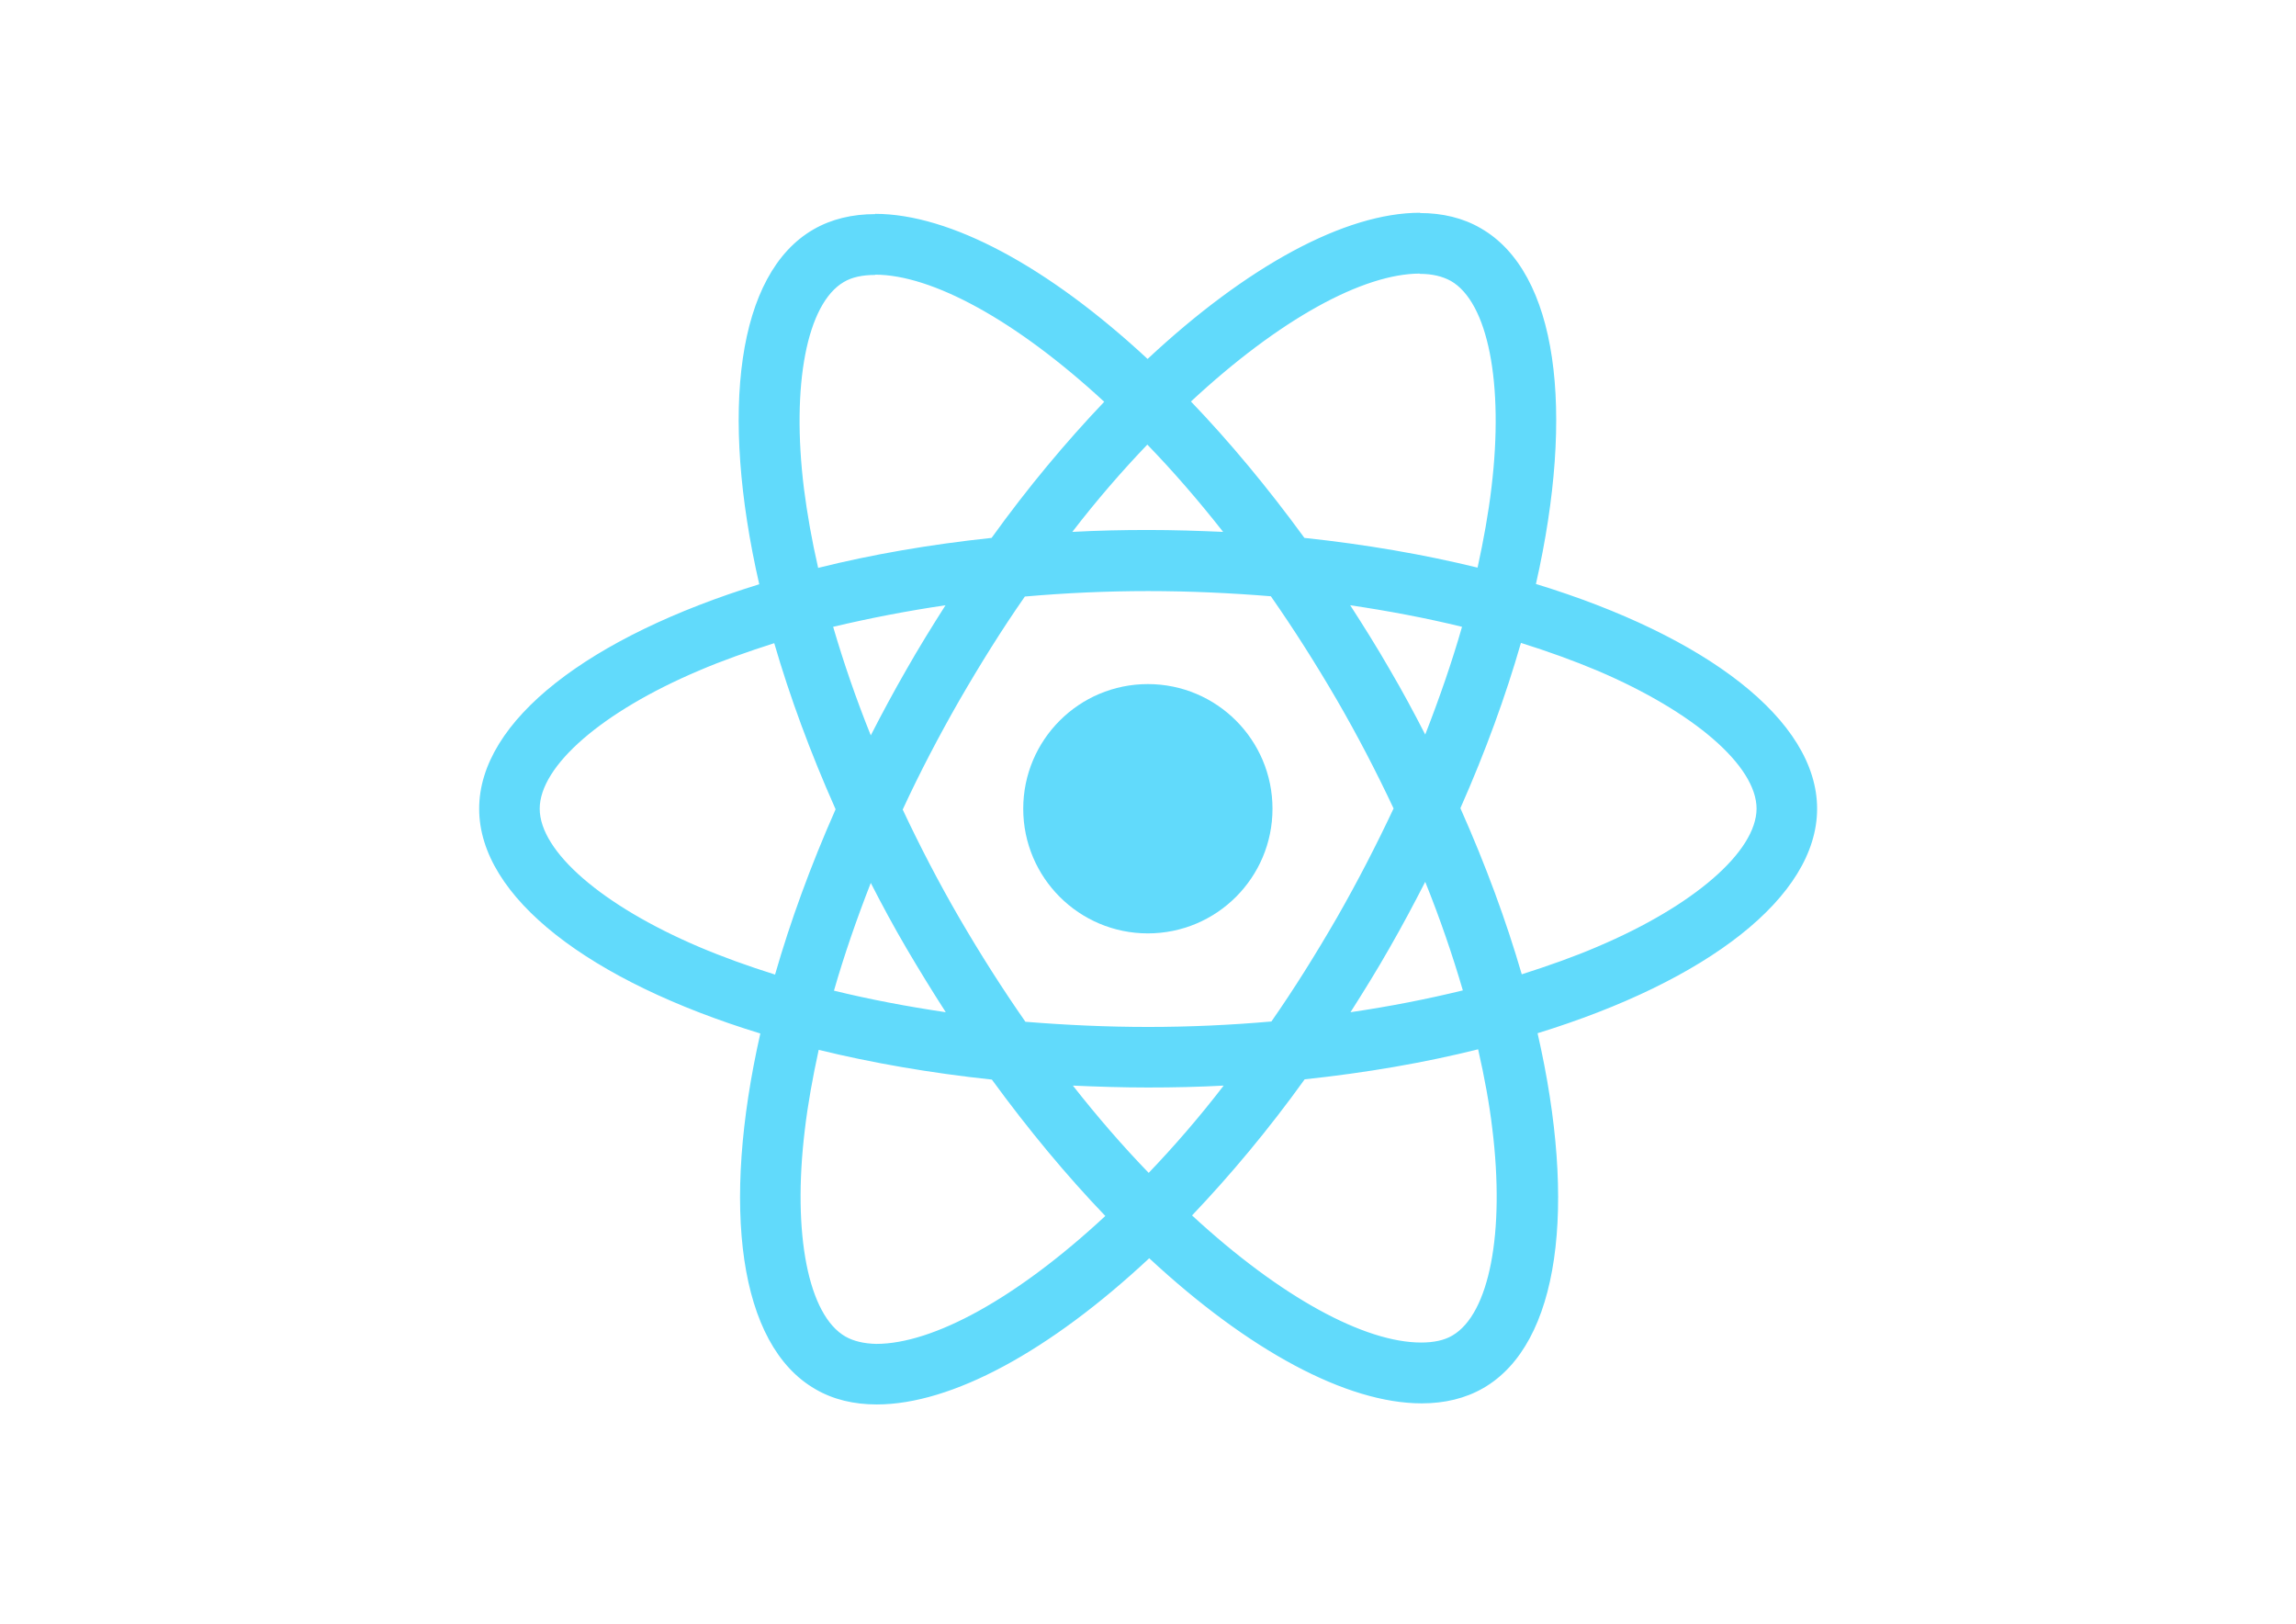
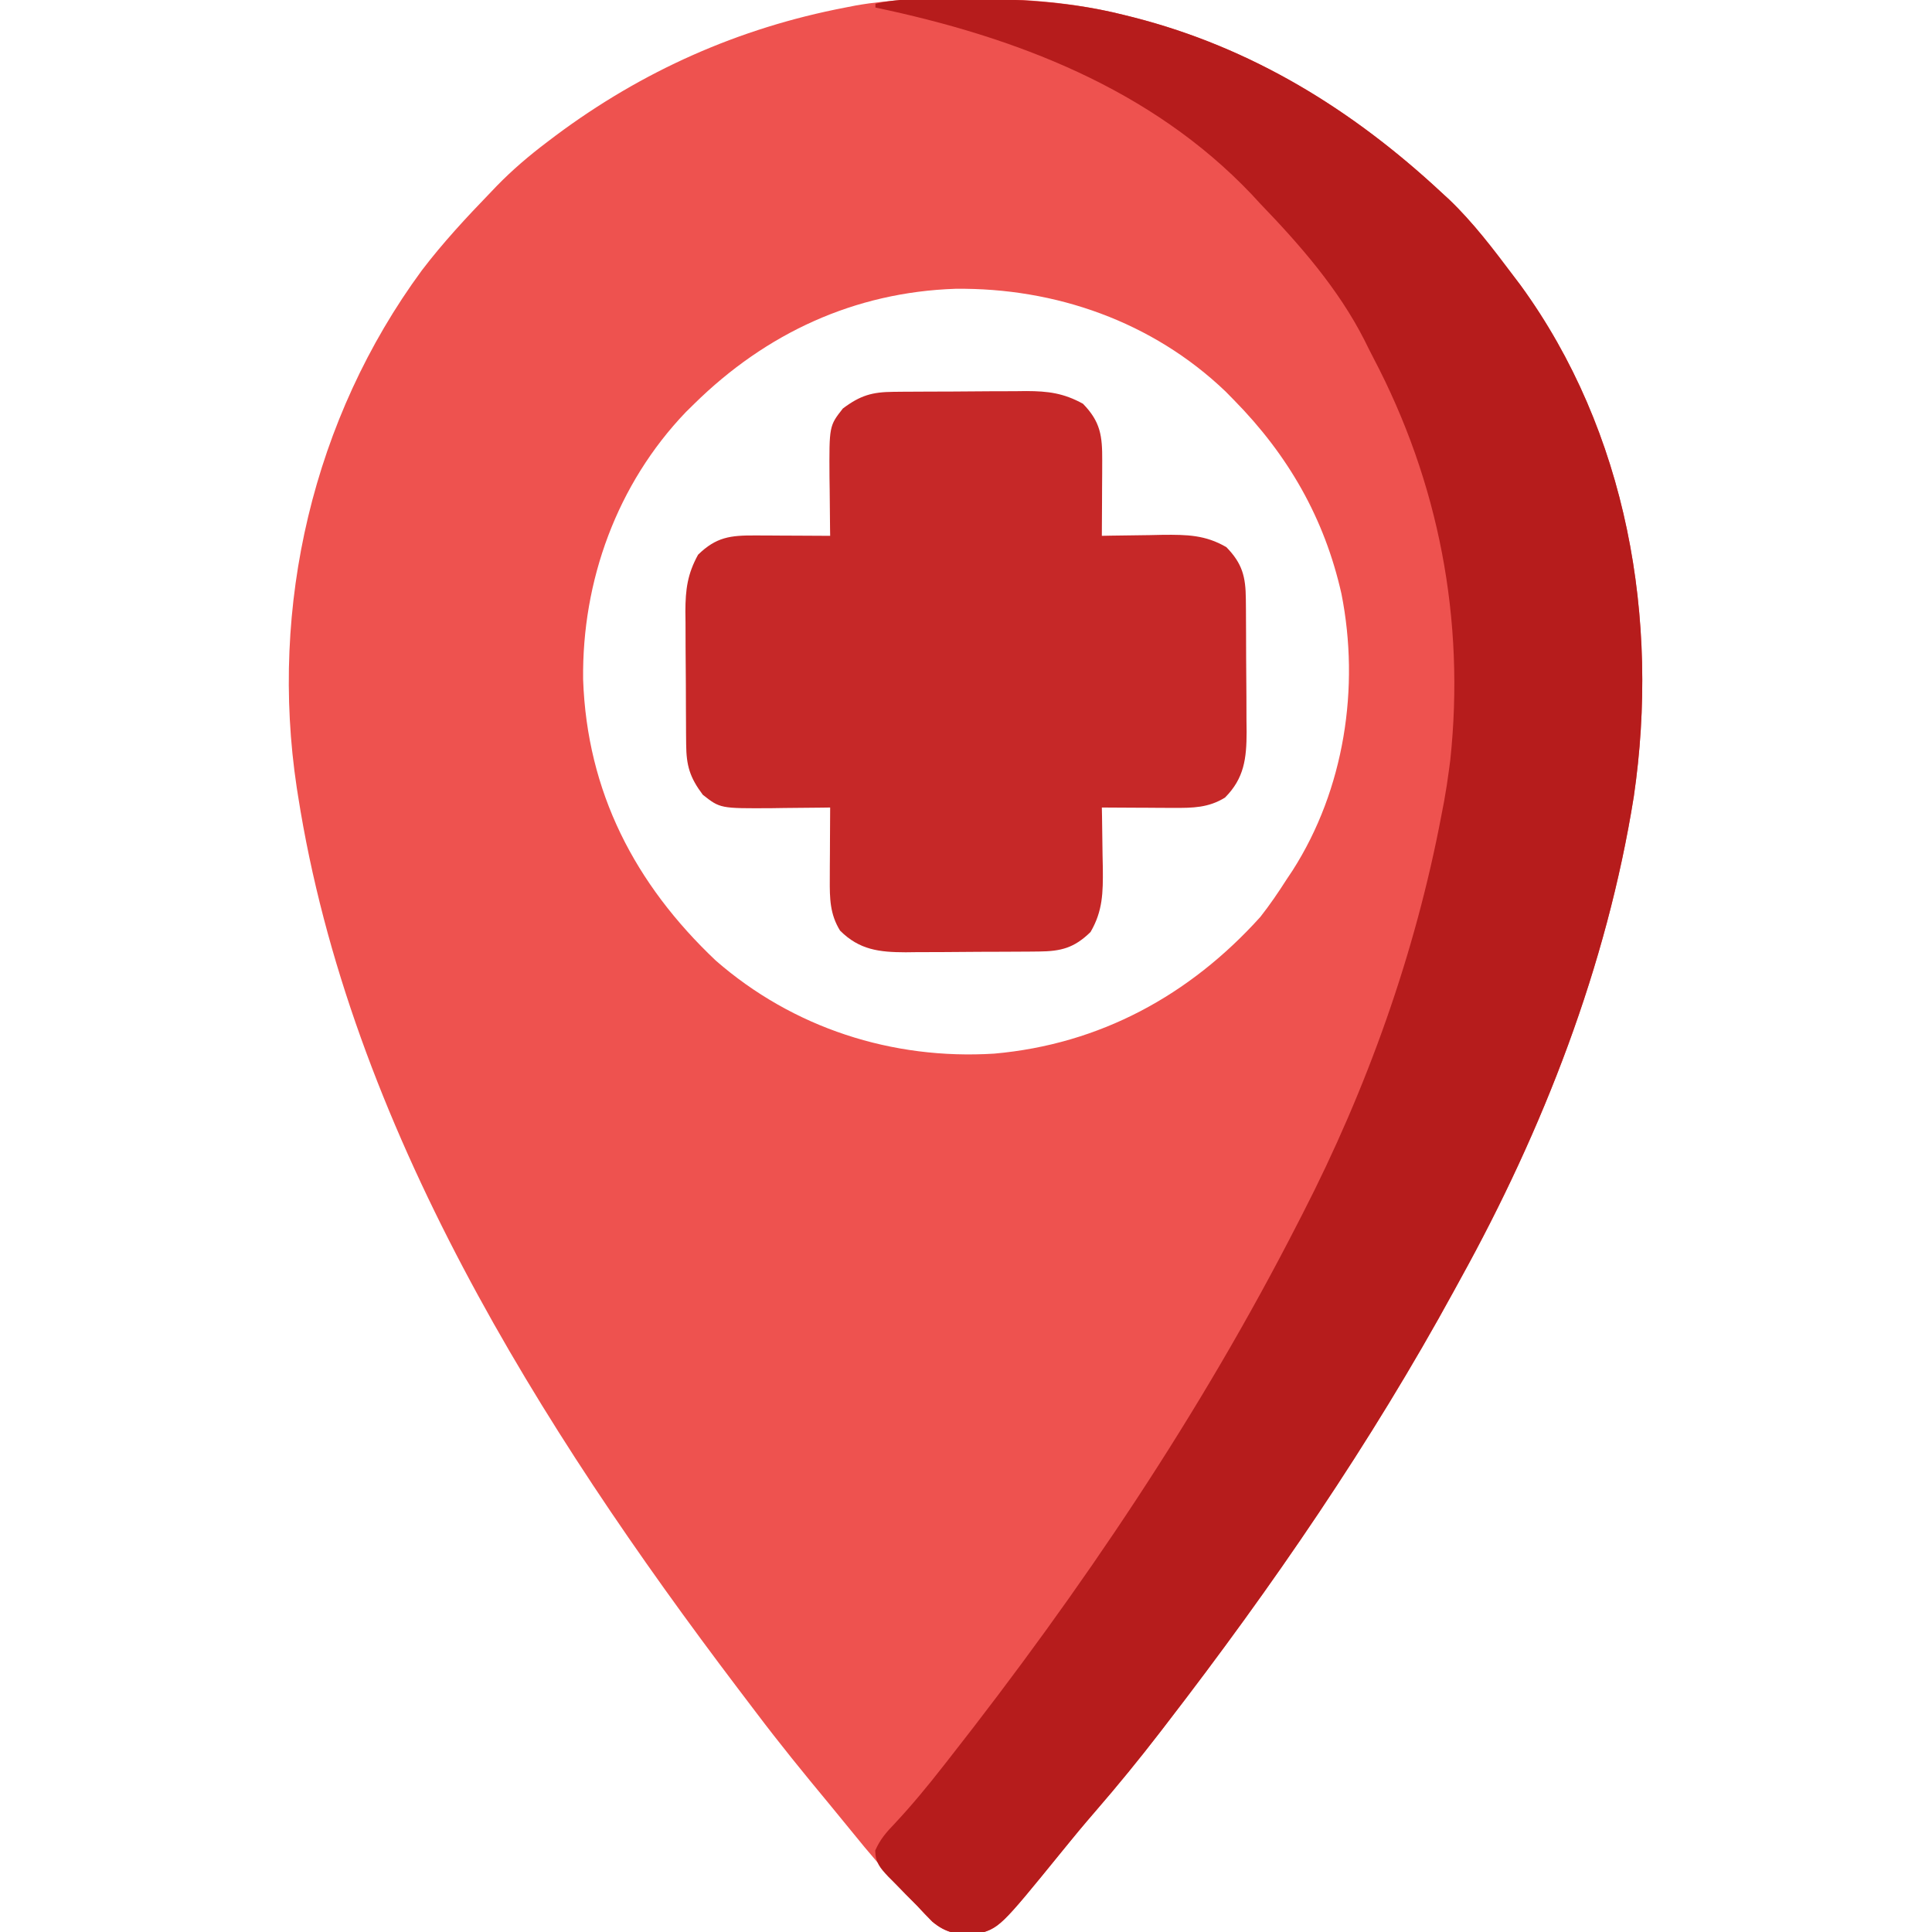
- <svg xmlns="http://www.w3.org/2000/svg" viewBox="0 0 841.9 595.3">
-   <g fill="#61DAFB">
-     <path d="M666.3 296.5c0-32.5-40.7-63.3-103.1-82.4 14.4-63.6 8-114.2-20.2-130.4-6.5-3.8-14.1-5.6-22.4-5.6v22.3c4.6 0 8.3.9 11.4 2.6 13.6 7.8 19.5 37.5 14.9 75.7-1.1 9.4-2.9 19.3-5.1 29.4-19.6-4.8-41-8.5-63.5-10.9-13.5-18.5-27.5-35.3-41.6-50 32.6-30.3 63.2-46.9 84-46.9V78c-27.5 0-63.5 19.6-99.9 53.6-36.4-33.8-72.4-53.2-99.9-53.2v22.3c20.7 0 51.4 16.5 84 46.6-14 14.7-28 31.4-41.3 49.9-22.6 2.4-44 6.1-63.6 11-2.3-10-4-19.7-5.2-29-4.7-38.2 1.1-67.9 14.6-75.8 3-1.8 6.9-2.6 11.5-2.6V78.5c-8.4 0-16 1.8-22.6 5.6-28.1 16.2-34.4 66.7-19.9 130.1-62.2 19.2-102.7 49.9-102.7 82.3 0 32.5 40.7 63.3 103.1 82.4-14.4 63.6-8 114.2 20.2 130.4 6.5 3.8 14.1 5.6 22.5 5.6 27.5 0 63.5-19.6 99.9-53.6 36.4 33.8 72.4 53.2 99.9 53.2 8.4 0 16-1.8 22.6-5.6 28.1-16.2 34.4-66.7 19.9-130.1 62-19.1 102.5-49.9 102.5-82.3zm-130.2-66.7c-3.7 12.9-8.3 26.2-13.5 39.5-4.1-8-8.4-16-13.1-24-4.6-8-9.5-15.8-14.4-23.4 14.2 2.1 27.9 4.7 41 7.9zm-45.8 106.5c-7.8 13.5-15.8 26.3-24.1 38.2-14.9 1.3-30 2-45.2 2-15.1 0-30.2-.7-45-1.9-8.3-11.9-16.4-24.6-24.2-38-7.6-13.1-14.5-26.4-20.8-39.8 6.2-13.4 13.2-26.8 20.7-39.9 7.8-13.5 15.8-26.3 24.1-38.2 14.9-1.3 30-2 45.2-2 15.1 0 30.2.7 45 1.9 8.3 11.9 16.4 24.6 24.2 38 7.6 13.1 14.5 26.4 20.8 39.8-6.3 13.4-13.2 26.8-20.7 39.9zm32.3-13c5.4 13.4 10 26.8 13.8 39.8-13.1 3.2-26.9 5.9-41.2 8 4.9-7.7 9.8-15.6 14.4-23.7 4.6-8 8.9-16.1 13-24.1zM421.2 430c-9.3-9.6-18.6-20.3-27.8-32 9 .4 18.2.7 27.5.7 9.4 0 18.7-.2 27.8-.7-9 11.7-18.3 22.4-27.5 32zm-74.4-58.9c-14.2-2.1-27.9-4.7-41-7.9 3.7-12.9 8.3-26.2 13.5-39.5 4.1 8 8.4 16 13.1 24 4.7 8 9.5 15.8 14.4 23.4zM420.7 163c9.3 9.6 18.6 20.3 27.8 32-9-.4-18.2-.7-27.5-.7-9.4 0-18.7.2-27.8.7 9-11.7 18.3-22.4 27.5-32zm-74 58.9c-4.9 7.7-9.8 15.6-14.4 23.7-4.6 8-8.9 16-13 24-5.4-13.4-10-26.8-13.8-39.8 13.1-3.1 26.9-5.8 41.2-7.9zm-90.5 125.2c-35.4-15.1-58.3-34.9-58.3-50.6 0-15.7 22.9-35.6 58.3-50.6 8.6-3.7 18-7 27.7-10.1 5.7 19.6 13.2 40 22.5 60.9-9.2 20.8-16.6 41.1-22.2 60.6-9.9-3.1-19.3-6.5-28-10.2zM310 490c-13.6-7.8-19.5-37.5-14.9-75.7 1.1-9.4 2.9-19.3 5.1-29.4 19.6 4.8 41 8.5 63.5 10.9 13.5 18.5 27.5 35.3 41.6 50-32.6 30.3-63.2 46.9-84 46.9-4.5-.1-8.3-1-11.3-2.7zm237.2-76.2c4.7 38.2-1.1 67.9-14.6 75.8-3 1.8-6.9 2.6-11.5 2.6-20.7 0-51.4-16.5-84-46.6 14-14.7 28-31.4 41.3-49.9 22.6-2.4 44-6.1 63.6-11 2.3 10.1 4.1 19.8 5.2 29.1zm38.5-66.7c-8.6 3.7-18 7-27.7 10.1-5.7-19.6-13.2-40-22.5-60.9 9.2-20.8 16.6-41.1 22.2-60.6 9.9 3.1 19.3 6.5 28.1 10.2 35.4 15.1 58.3 34.9 58.3 50.6-.1 15.7-23 35.6-58.4 50.6zM320.8 78.4z" />
-     <circle cx="420.9" cy="296.5" r="45.7" />
-     <path d="M520.5 78.1z" />
-   </g>
+ <svg xmlns="http://www.w3.org/2000/svg" version="1.1" width="512" height="512">
+   <path d="M0 0 C0.836 0 1.672 0 2.533 0.001 C16.226 0.035 29.301 1.005 42.625 4.375 C43.4 4.568 44.175 4.76 44.974 4.958 C76.396 12.987 103.036 29.423 126.625 51.375 C127.291 51.987 127.958 52.6 128.645 53.23 C135.036 59.335 140.318 66.335 145.625 73.375 C146.266 74.221 146.906 75.066 147.566 75.938 C175.867 114.81 184.483 164.526 177.598 211.477 C170.437 256.396 153.583 299.679 131.625 339.375 C131.119 340.301 130.613 341.228 130.092 342.182 C107.874 382.856 81.894 420.707 53.625 457.375 C53.101 458.056 52.578 458.737 52.038 459.439 C46.54 466.577 40.866 473.523 34.966 480.333 C31.931 483.838 28.97 487.388 26.062 491 C9.52 511.339 9.52 511.339 3.23 513.012 C-1.511 513.111 -4.62 512.733 -8.312 509.625 C-9.698 508.239 -11.049 506.818 -12.375 505.375 C-13.241 504.467 -14.107 503.56 -15 502.625 C-20.204 497.113 -25.113 491.385 -29.867 485.48 C-31.794 483.094 -33.737 480.724 -35.695 478.363 C-42.275 470.433 -48.765 462.465 -54.97 454.236 C-56.585 452.096 -58.209 449.963 -59.832 447.828 C-112.208 378.709 -162.69 298.515 -176.375 211.375 C-176.492 210.634 -176.609 209.894 -176.73 209.131 C-183.99 161.016 -172.429 111.271 -143.583 72.024 C-138.018 64.715 -131.755 57.973 -125.375 51.375 C-124.833 50.809 -124.292 50.242 -123.734 49.658 C-119.578 45.392 -115.185 41.654 -110.438 38.062 C-109.698 37.503 -108.959 36.943 -108.197 36.366 C-85.199 19.188 -59.592 7.785 -31.375 2.375 C-30.465 2.197 -29.555 2.019 -28.617 1.835 C-19.071 0.156 -9.662 -0.023 0 0 Z M-71.375 107.375 C-72.123 108.11 -72.87 108.845 -73.641 109.602 C-91.866 128.655 -101.157 154.259 -100.843 180.463 C-99.795 210.244 -87.142 234.64 -65.688 254.938 C-45.221 272.791 -18.956 281.286 8.112 279.598 C36.073 277.115 59.878 264.177 78.625 243.375 C81.157 240.156 83.424 236.827 85.625 233.375 C86.137 232.608 86.649 231.841 87.176 231.051 C100.897 209.6 105.05 182.583 100.125 157.75 C95.625 137.689 85.998 120.994 71.625 106.375 C70.523 105.254 70.523 105.254 69.398 104.109 C50.07 85.622 24.343 76.606 -2.175 76.907 C-28.939 77.804 -52.377 88.696 -71.375 107.375 Z " fill="#EE524F" transform="translate(255.375,-0.375)" />
+   <path d="M0 0 C1.162 -0.015 1.162 -0.015 2.347 -0.03 C19.586 -0.202 36.186 -0.016 53.008 4.238 C53.783 4.431 54.558 4.623 55.357 4.822 C86.779 12.85 113.419 29.287 137.008 51.238 C137.674 51.851 138.341 52.463 139.027 53.094 C145.418 59.198 150.701 66.198 156.008 73.238 C156.648 74.084 157.289 74.93 157.949 75.801 C186.25 114.673 194.866 164.389 187.98 211.34 C180.82 256.259 163.965 299.542 142.008 339.238 C141.502 340.165 140.996 341.091 140.475 342.045 C118.257 382.719 92.277 420.57 64.008 457.238 C63.484 457.919 62.96 458.6 62.421 459.302 C56.923 466.44 51.248 473.386 45.349 480.197 C42.313 483.701 39.353 487.251 36.445 490.863 C19.903 511.203 19.903 511.203 13.613 512.875 C8.872 512.975 5.763 512.596 2.07 509.488 C0.69 508.097 -0.66 506.676 -1.992 505.238 C-2.982 504.249 -3.975 503.263 -4.969 502.277 C-6 501.225 -7.028 500.17 -8.055 499.113 C-8.557 498.611 -9.059 498.108 -9.576 497.591 C-11.74 495.277 -12.976 493.895 -13.055 490.664 C-11.76 487.709 -10.169 485.875 -7.93 483.551 C-3.336 478.633 0.868 473.541 5.008 468.238 C5.493 467.62 5.979 467.001 6.479 466.364 C41.604 421.635 73.094 374.927 99.008 324.238 C99.4 323.476 99.792 322.714 100.196 321.929 C117.271 288.689 130.06 252.977 137.008 216.238 C137.241 215.029 137.474 213.82 137.715 212.574 C138.213 209.799 138.642 207.033 139.008 204.238 C139.119 203.402 139.23 202.565 139.344 201.703 C143.314 164.418 136.31 128.046 118.928 95.001 C118.125 93.463 117.353 91.908 116.586 90.352 C109.702 76.805 99.492 65.113 89.008 54.238 C87.863 52.999 87.863 52.999 86.695 51.734 C60.029 23.672 24.047 10.009 -12.992 2.238 C-12.992 1.908 -12.992 1.578 -12.992 1.238 C-8.666 0.189 -4.428 0.046 0 0 Z " fill="#B61C1C" transform="translate(244.9922,-0.2382812)" />
+   <path d="M0 0 C0.938 -0.01 1.876 -0.019 2.843 -0.029 C3.85 -0.033 4.857 -0.038 5.895 -0.042 C6.938 -0.048 7.982 -0.053 9.056 -0.059 C11.263 -0.069 13.469 -0.075 15.676 -0.079 C19.04 -0.089 22.404 -0.12 25.768 -0.151 C27.915 -0.158 30.061 -0.163 32.208 -0.167 C33.209 -0.179 34.21 -0.192 35.242 -0.204 C41.033 -0.186 45.15 0.348 50.251 3.161 C54.935 7.969 55.38 11.715 55.348 18.239 C55.344 19.979 55.344 19.979 55.339 21.755 C55.326 23.565 55.326 23.565 55.313 25.411 C55.309 26.633 55.304 27.855 55.3 29.114 C55.288 32.13 55.271 35.146 55.251 38.161 C56.002 38.145 56.753 38.13 57.526 38.114 C60.955 38.051 64.384 38.012 67.813 37.974 C68.995 37.948 70.176 37.923 71.393 37.897 C77.785 37.844 82.671 37.902 88.251 41.161 C92.489 45.511 93.363 48.995 93.412 54.91 C93.421 55.849 93.431 56.787 93.441 57.753 C93.447 59.264 93.447 59.264 93.454 60.806 C93.46 61.849 93.465 62.892 93.471 63.967 C93.481 66.173 93.487 68.38 93.491 70.586 C93.501 73.951 93.532 77.314 93.563 80.679 C93.57 82.825 93.575 84.972 93.579 87.118 C93.591 88.119 93.604 89.121 93.616 90.152 C93.594 97.111 93.008 102.404 87.876 107.536 C83.517 110.235 79.334 110.285 74.294 110.259 C73.182 110.256 72.07 110.252 70.925 110.249 C69.774 110.241 68.624 110.232 67.438 110.224 C66.268 110.219 65.099 110.215 63.893 110.21 C61.012 110.198 58.132 110.182 55.251 110.161 C55.266 110.912 55.282 111.663 55.298 112.437 C55.361 115.866 55.4 119.294 55.438 122.724 C55.463 123.905 55.489 125.086 55.514 126.304 C55.568 132.696 55.51 137.582 52.251 143.161 C47.901 147.399 44.417 148.273 38.501 148.322 C37.563 148.332 36.625 148.341 35.659 148.351 C34.651 148.356 33.644 148.36 32.606 148.364 C31.563 148.37 30.52 148.376 29.445 148.382 C27.239 148.391 25.032 148.398 22.826 148.401 C19.461 148.411 16.097 148.442 12.733 148.474 C10.587 148.48 8.44 148.485 6.294 148.489 C5.292 148.502 4.291 148.514 3.26 148.527 C-3.7 148.505 -8.992 147.918 -14.124 142.786 C-16.823 138.427 -16.873 134.244 -16.847 129.204 C-16.844 128.092 -16.84 126.98 -16.837 125.835 C-16.825 124.109 -16.825 124.109 -16.812 122.349 C-16.807 121.179 -16.803 120.009 -16.798 118.804 C-16.786 115.923 -16.77 113.042 -16.749 110.161 C-17.47 110.172 -18.191 110.182 -18.933 110.193 C-22.226 110.235 -25.519 110.261 -28.812 110.286 C-29.945 110.303 -31.079 110.32 -32.247 110.337 C-45.875 110.416 -45.875 110.416 -50.491 106.794 C-53.95 102.191 -54.863 99.069 -54.91 93.412 C-54.92 92.474 -54.93 91.536 -54.94 90.569 C-54.944 89.562 -54.948 88.554 -54.952 87.517 C-54.958 86.473 -54.964 85.43 -54.97 84.356 C-54.979 82.149 -54.986 79.943 -54.99 77.736 C-54.999 74.372 -55.03 71.008 -55.062 67.644 C-55.068 65.497 -55.074 63.351 -55.077 61.204 C-55.096 59.702 -55.096 59.702 -55.115 58.17 C-55.096 52.379 -54.563 48.262 -51.749 43.161 C-46.942 38.477 -43.196 38.031 -36.671 38.063 C-34.931 38.068 -34.931 38.068 -33.156 38.073 C-31.346 38.086 -31.346 38.086 -29.499 38.099 C-27.666 38.105 -27.666 38.105 -25.796 38.112 C-22.78 38.124 -19.765 38.141 -16.749 38.161 C-16.765 37.08 -16.765 37.08 -16.781 35.977 C-16.823 32.684 -16.849 29.392 -16.874 26.099 C-16.891 24.965 -16.908 23.831 -16.925 22.663 C-17.005 9.035 -17.005 9.035 -13.382 4.419 C-8.779 0.961 -5.657 0.047 0 0 Z " fill="#C62828" transform="translate(236.7493,103.8389)" />
</svg>
